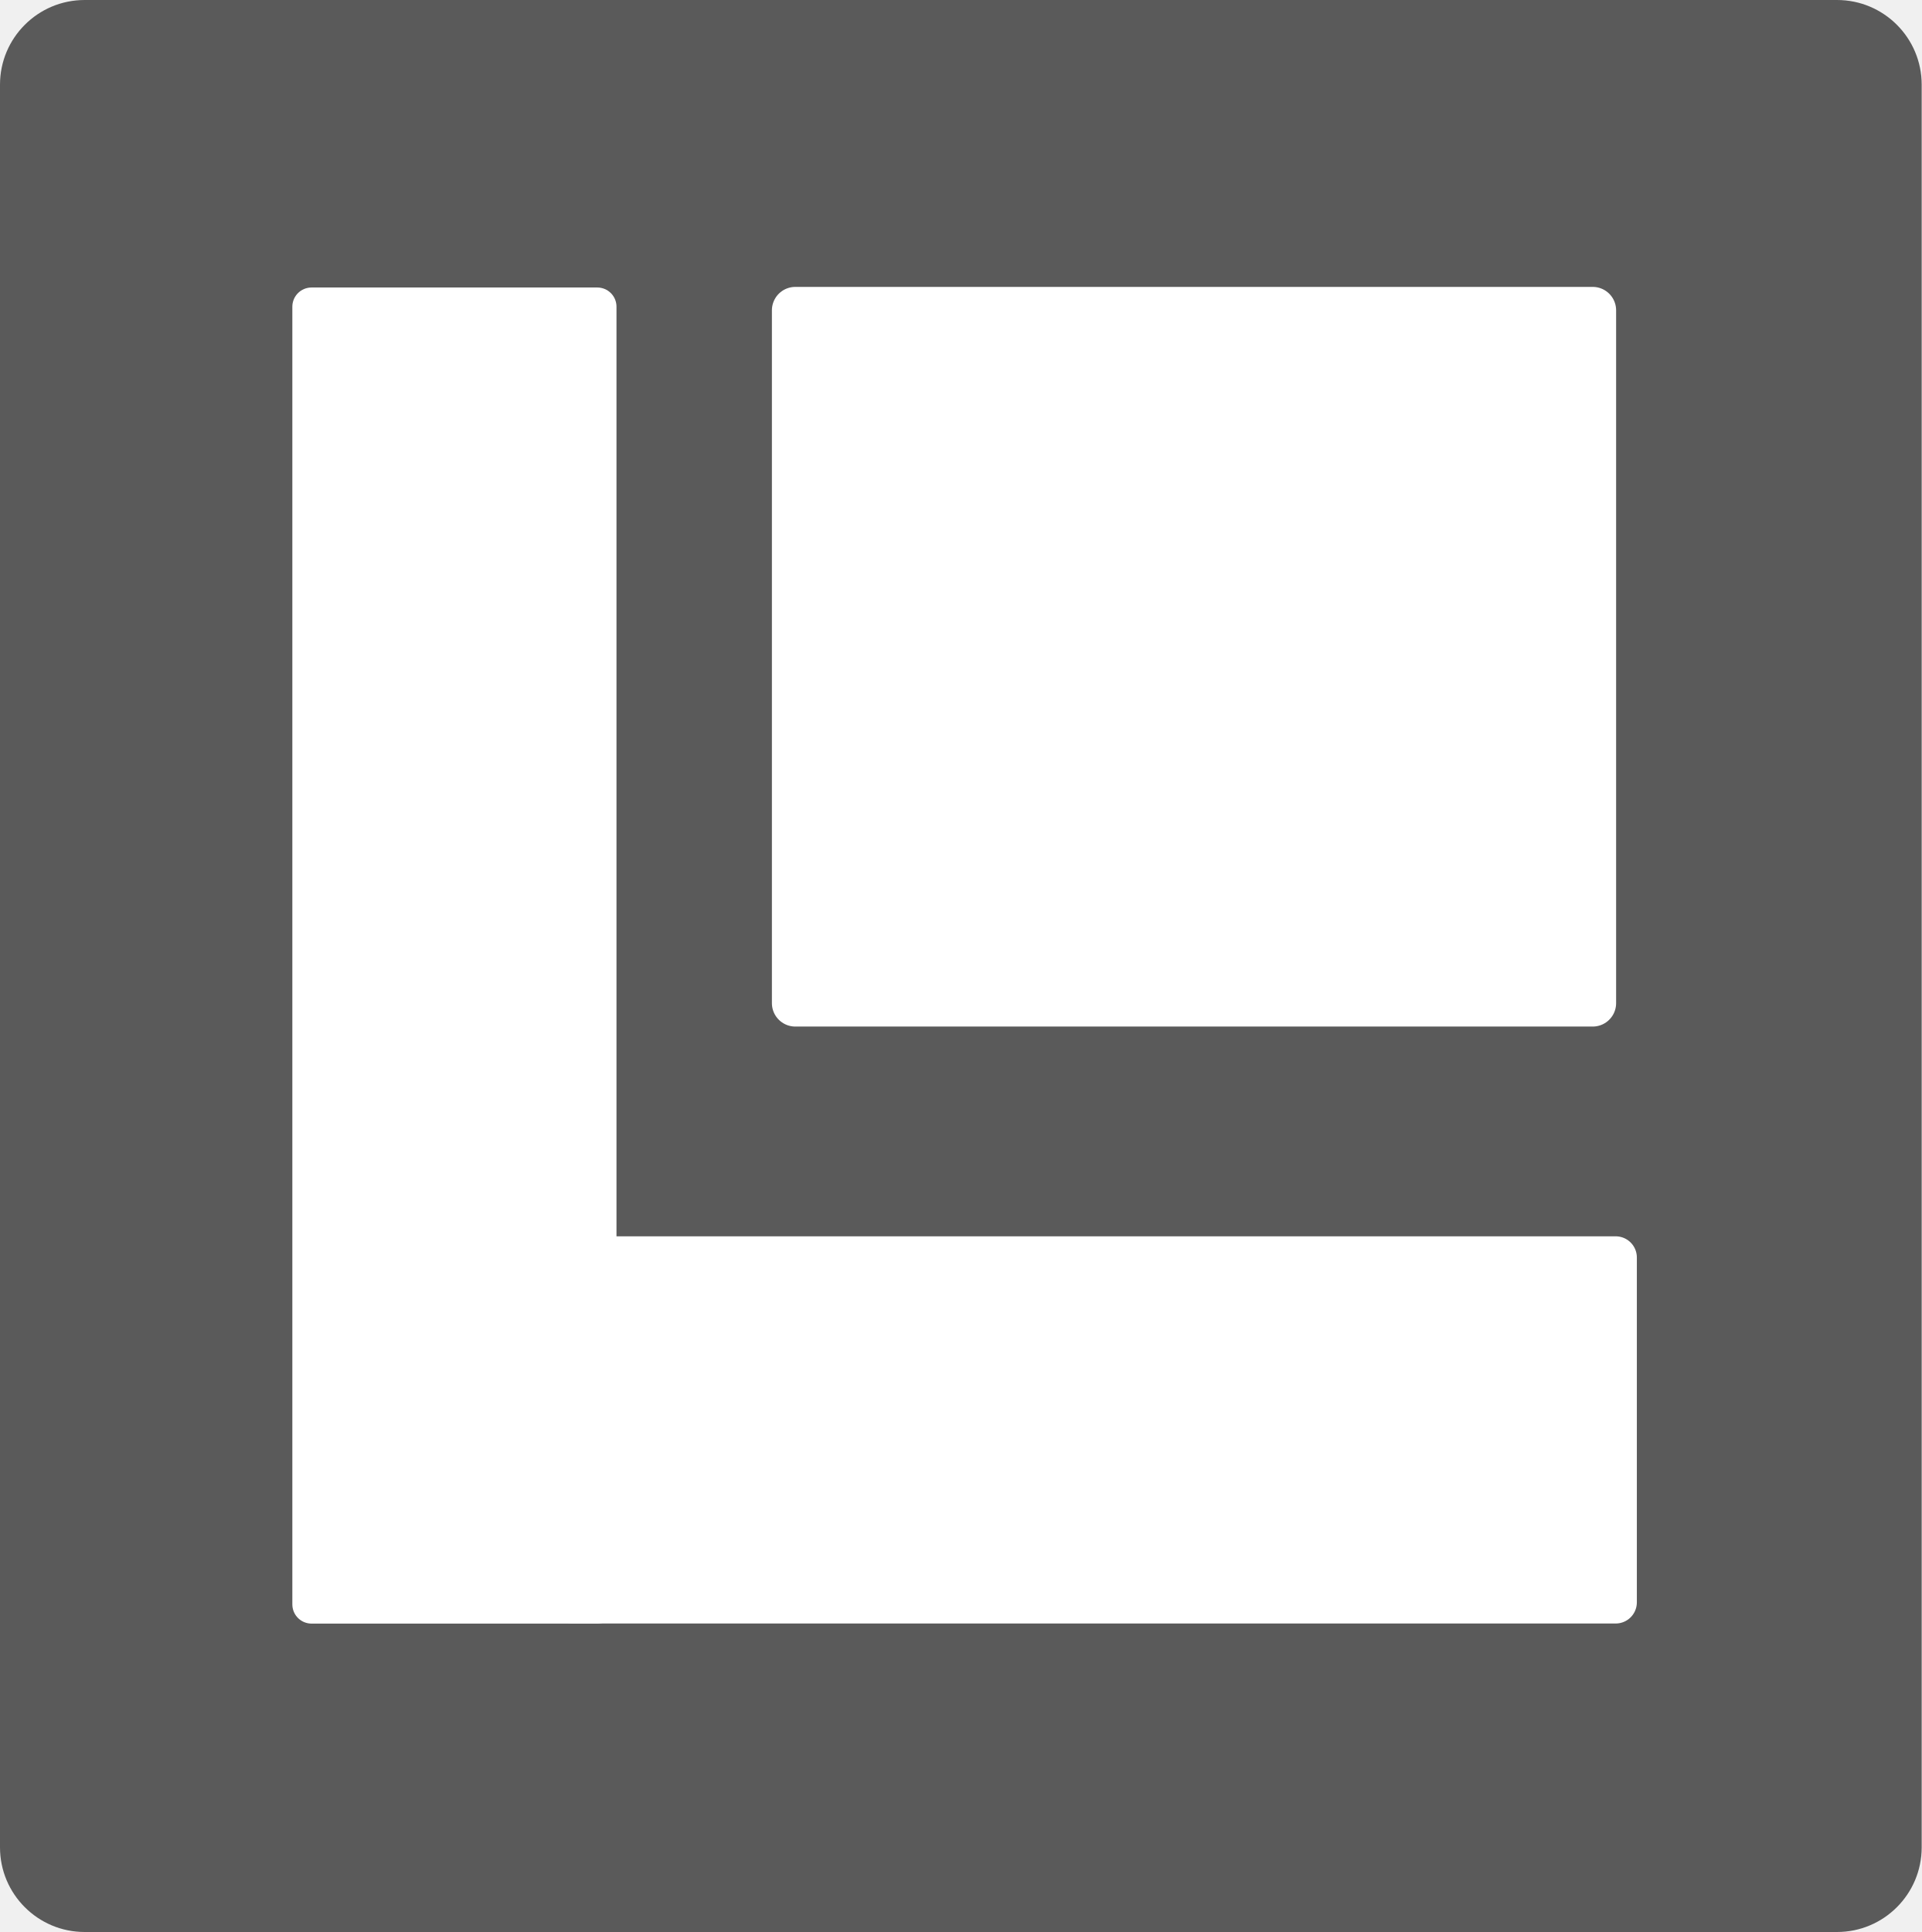
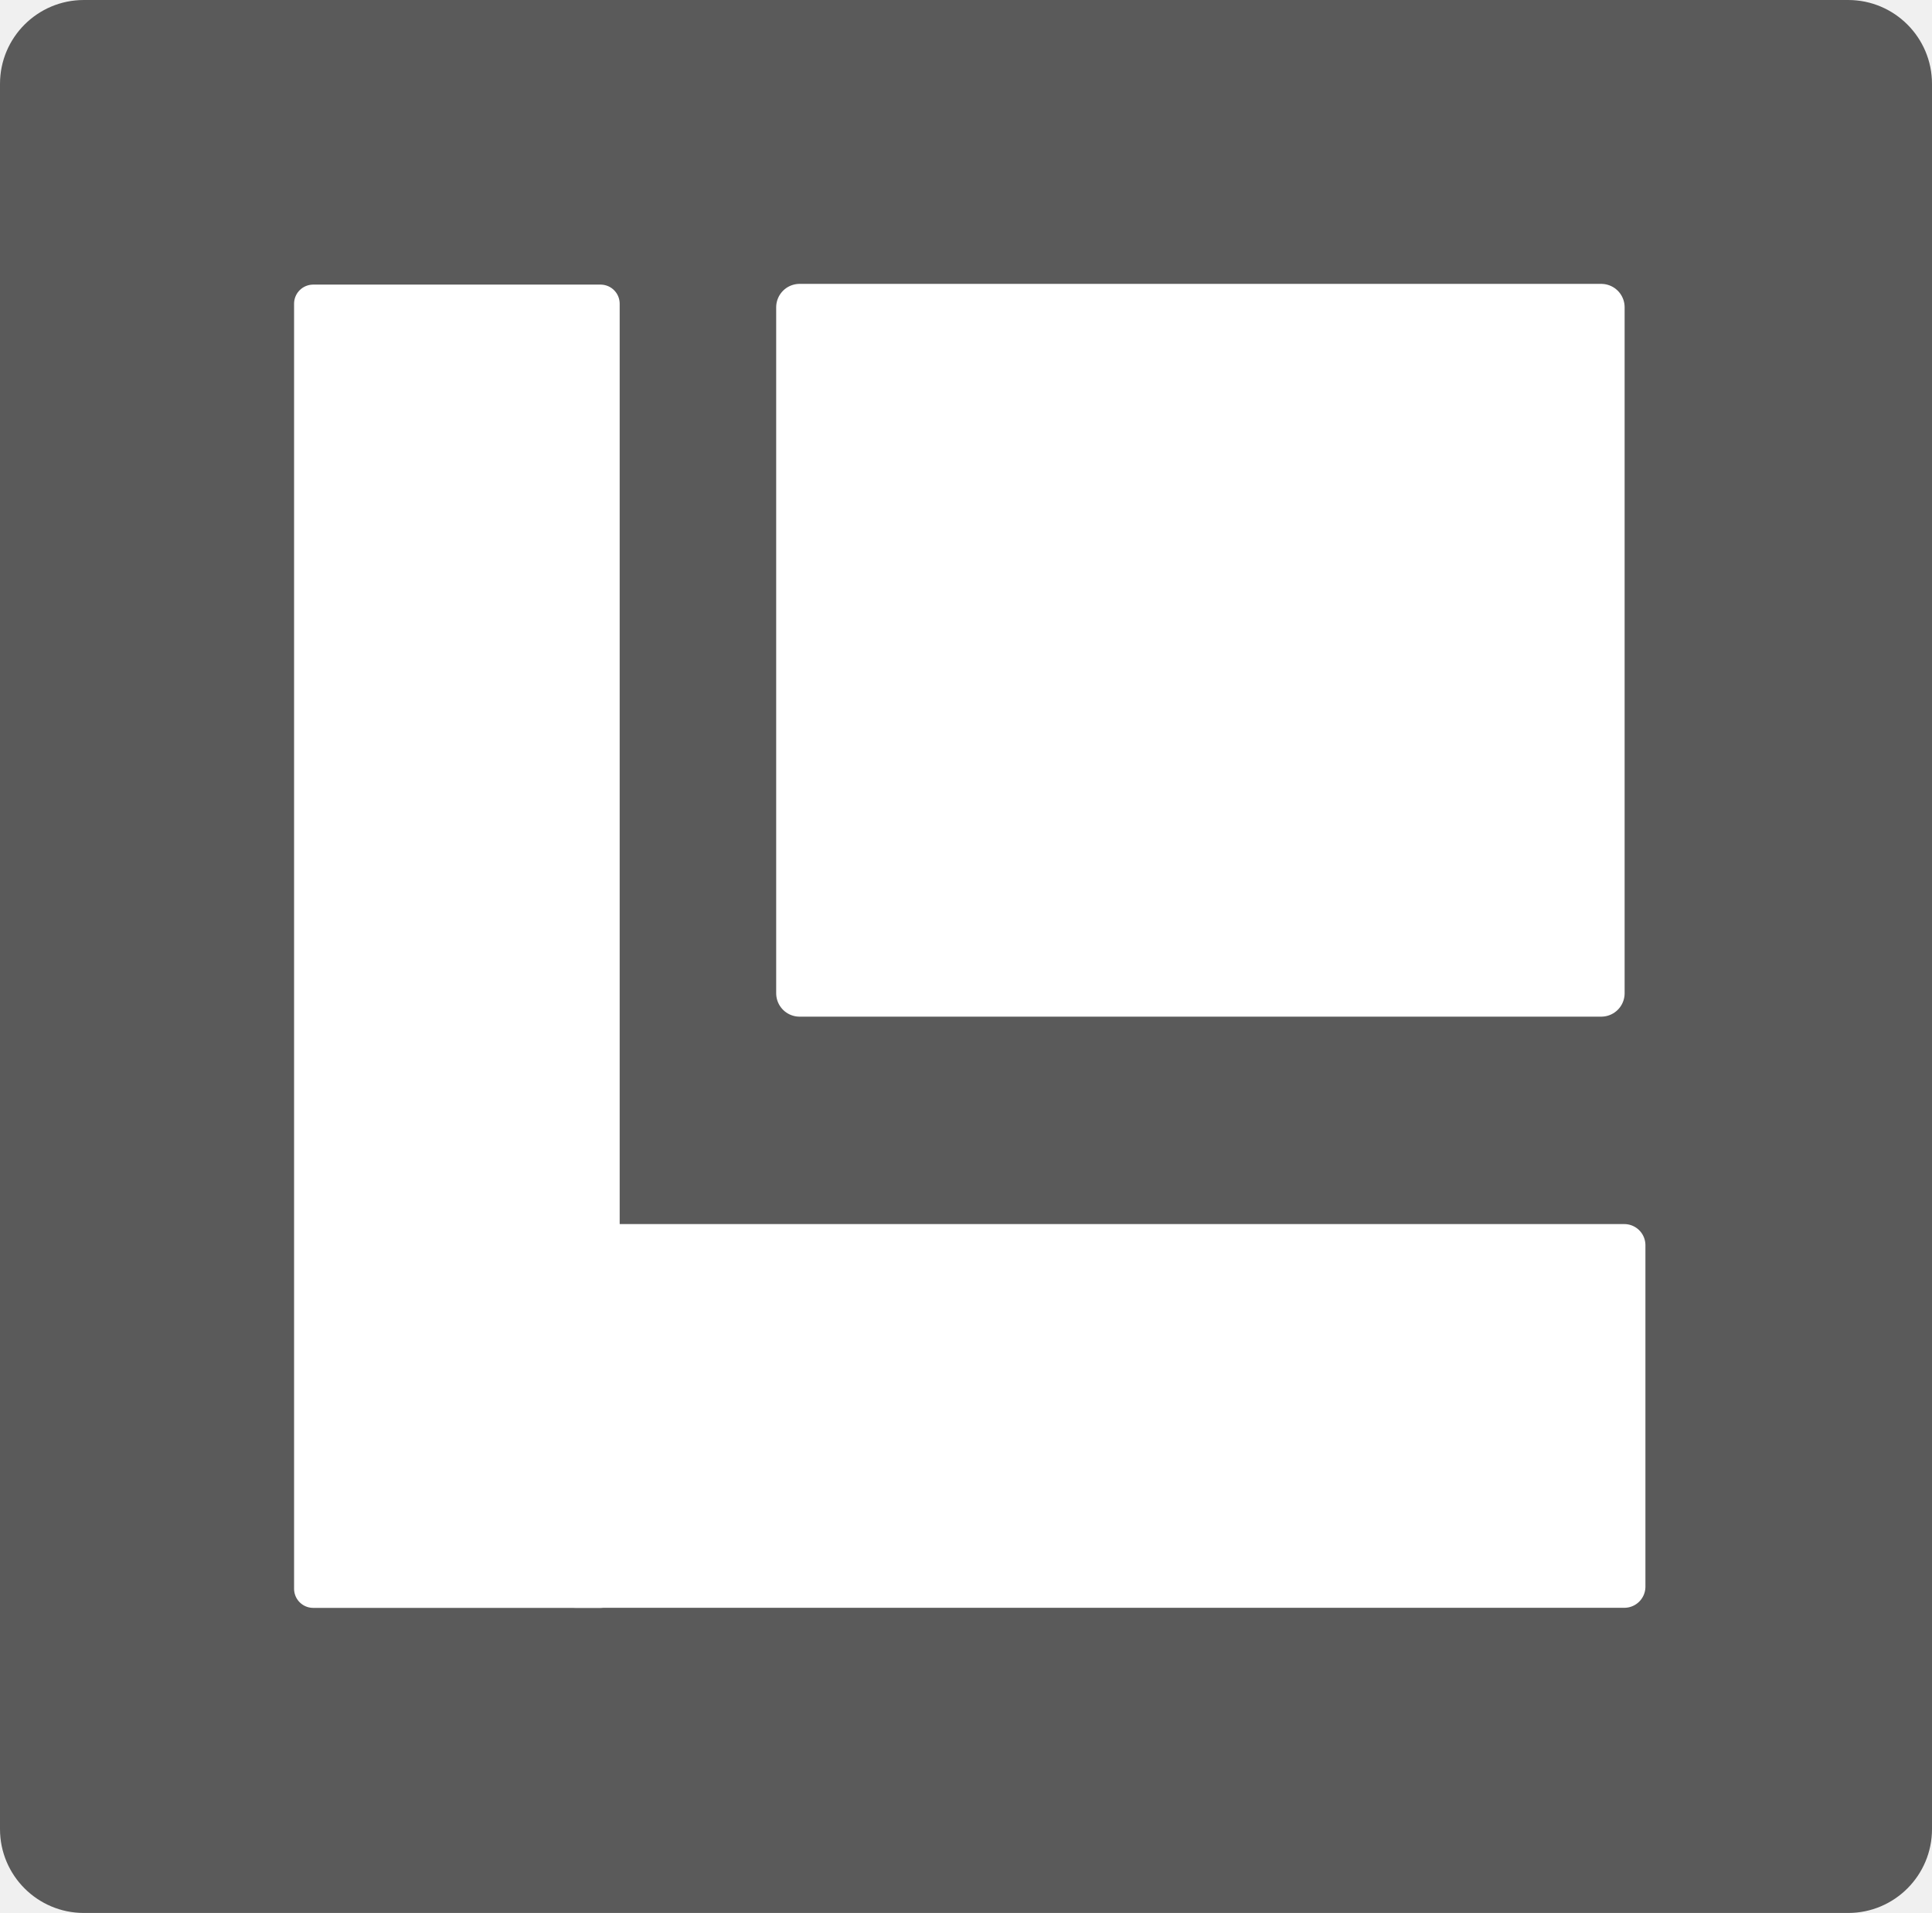
- <svg xmlns="http://www.w3.org/2000/svg" viewBox="0 0 11.122 11.182" height="11.182" width="11.122" id="svg2" version="1.1">
+ <svg xmlns="http://www.w3.org/2000/svg" viewBox="0 0 11.98 11.86" height="11.86" width="11.98" id="svg2" version="1.1">
  <defs id="defs6" />
-   <rect style="fill:#5a5a5a;fill-opacity:1;stroke:none;stroke-width:0.046;stroke-miterlimit:4;stroke-dasharray:none;stroke-opacity:1" id="rect819-3" width="11.122" height="11.182" x="0" y="0" ry="0.49" />
-   <rect style="fill:#ffffff;fill-opacity:1;stroke:#ffffff;stroke-width:0.271;stroke-linejoin:round;stroke-dasharray:none;stroke-opacity:1" id="rect9-5-91-1-0" width="4.615" height="4.01" x="4.603" y="1.796" />
-   <rect style="fill:#ffffff;fill-opacity:1;stroke:#ffffff;stroke-width:0.222;stroke-linejoin:round;stroke-dasharray:none;stroke-opacity:1" id="rect5-8" width="1.654" height="7.511" x="1.803" y="1.775" />
-   <rect style="fill:#ffffff;fill-opacity:1;stroke:#ffffff;stroke-width:0.245;stroke-linejoin:round;stroke-dasharray:none;stroke-opacity:1" id="rect5-8-4" width="1.996" height="6.036" x="7.278" y="-9.351" transform="rotate(90)" />
+   <rect style="fill:#5a5a5a;fill-opacity:1;stroke:none;stroke-width:0.05;stroke-miterlimit:4;stroke-dasharray:none;stroke-opacity:1" id="rect819-3" width="11.98" height="11.86" x="0" y="0" ry="0.52" />
+   <rect style="fill:#ffffff;fill-opacity:1;stroke:#ffffff;stroke-width:0.29;stroke-linejoin:round;stroke-dasharray:none;stroke-opacity:1" id="rect9-5-91-1-0" width="4.971" height="4.253" x="4.958" y="1.905" />
+   <rect style="fill:#ffffff;fill-opacity:1;stroke:#ffffff;stroke-width:0.237;stroke-linejoin:round;stroke-dasharray:none;stroke-opacity:1" id="rect5-8" width="1.782" height="7.967" x="1.942" y="1.883" />
+   <rect style="fill:#ffffff;fill-opacity:1;stroke:#ffffff;stroke-width:0.262;stroke-linejoin:round;stroke-dasharray:none;stroke-opacity:1" id="rect5-8-4" width="2.117" height="6.502" x="7.72" y="-10.072" transform="rotate(90)" />
</svg>
